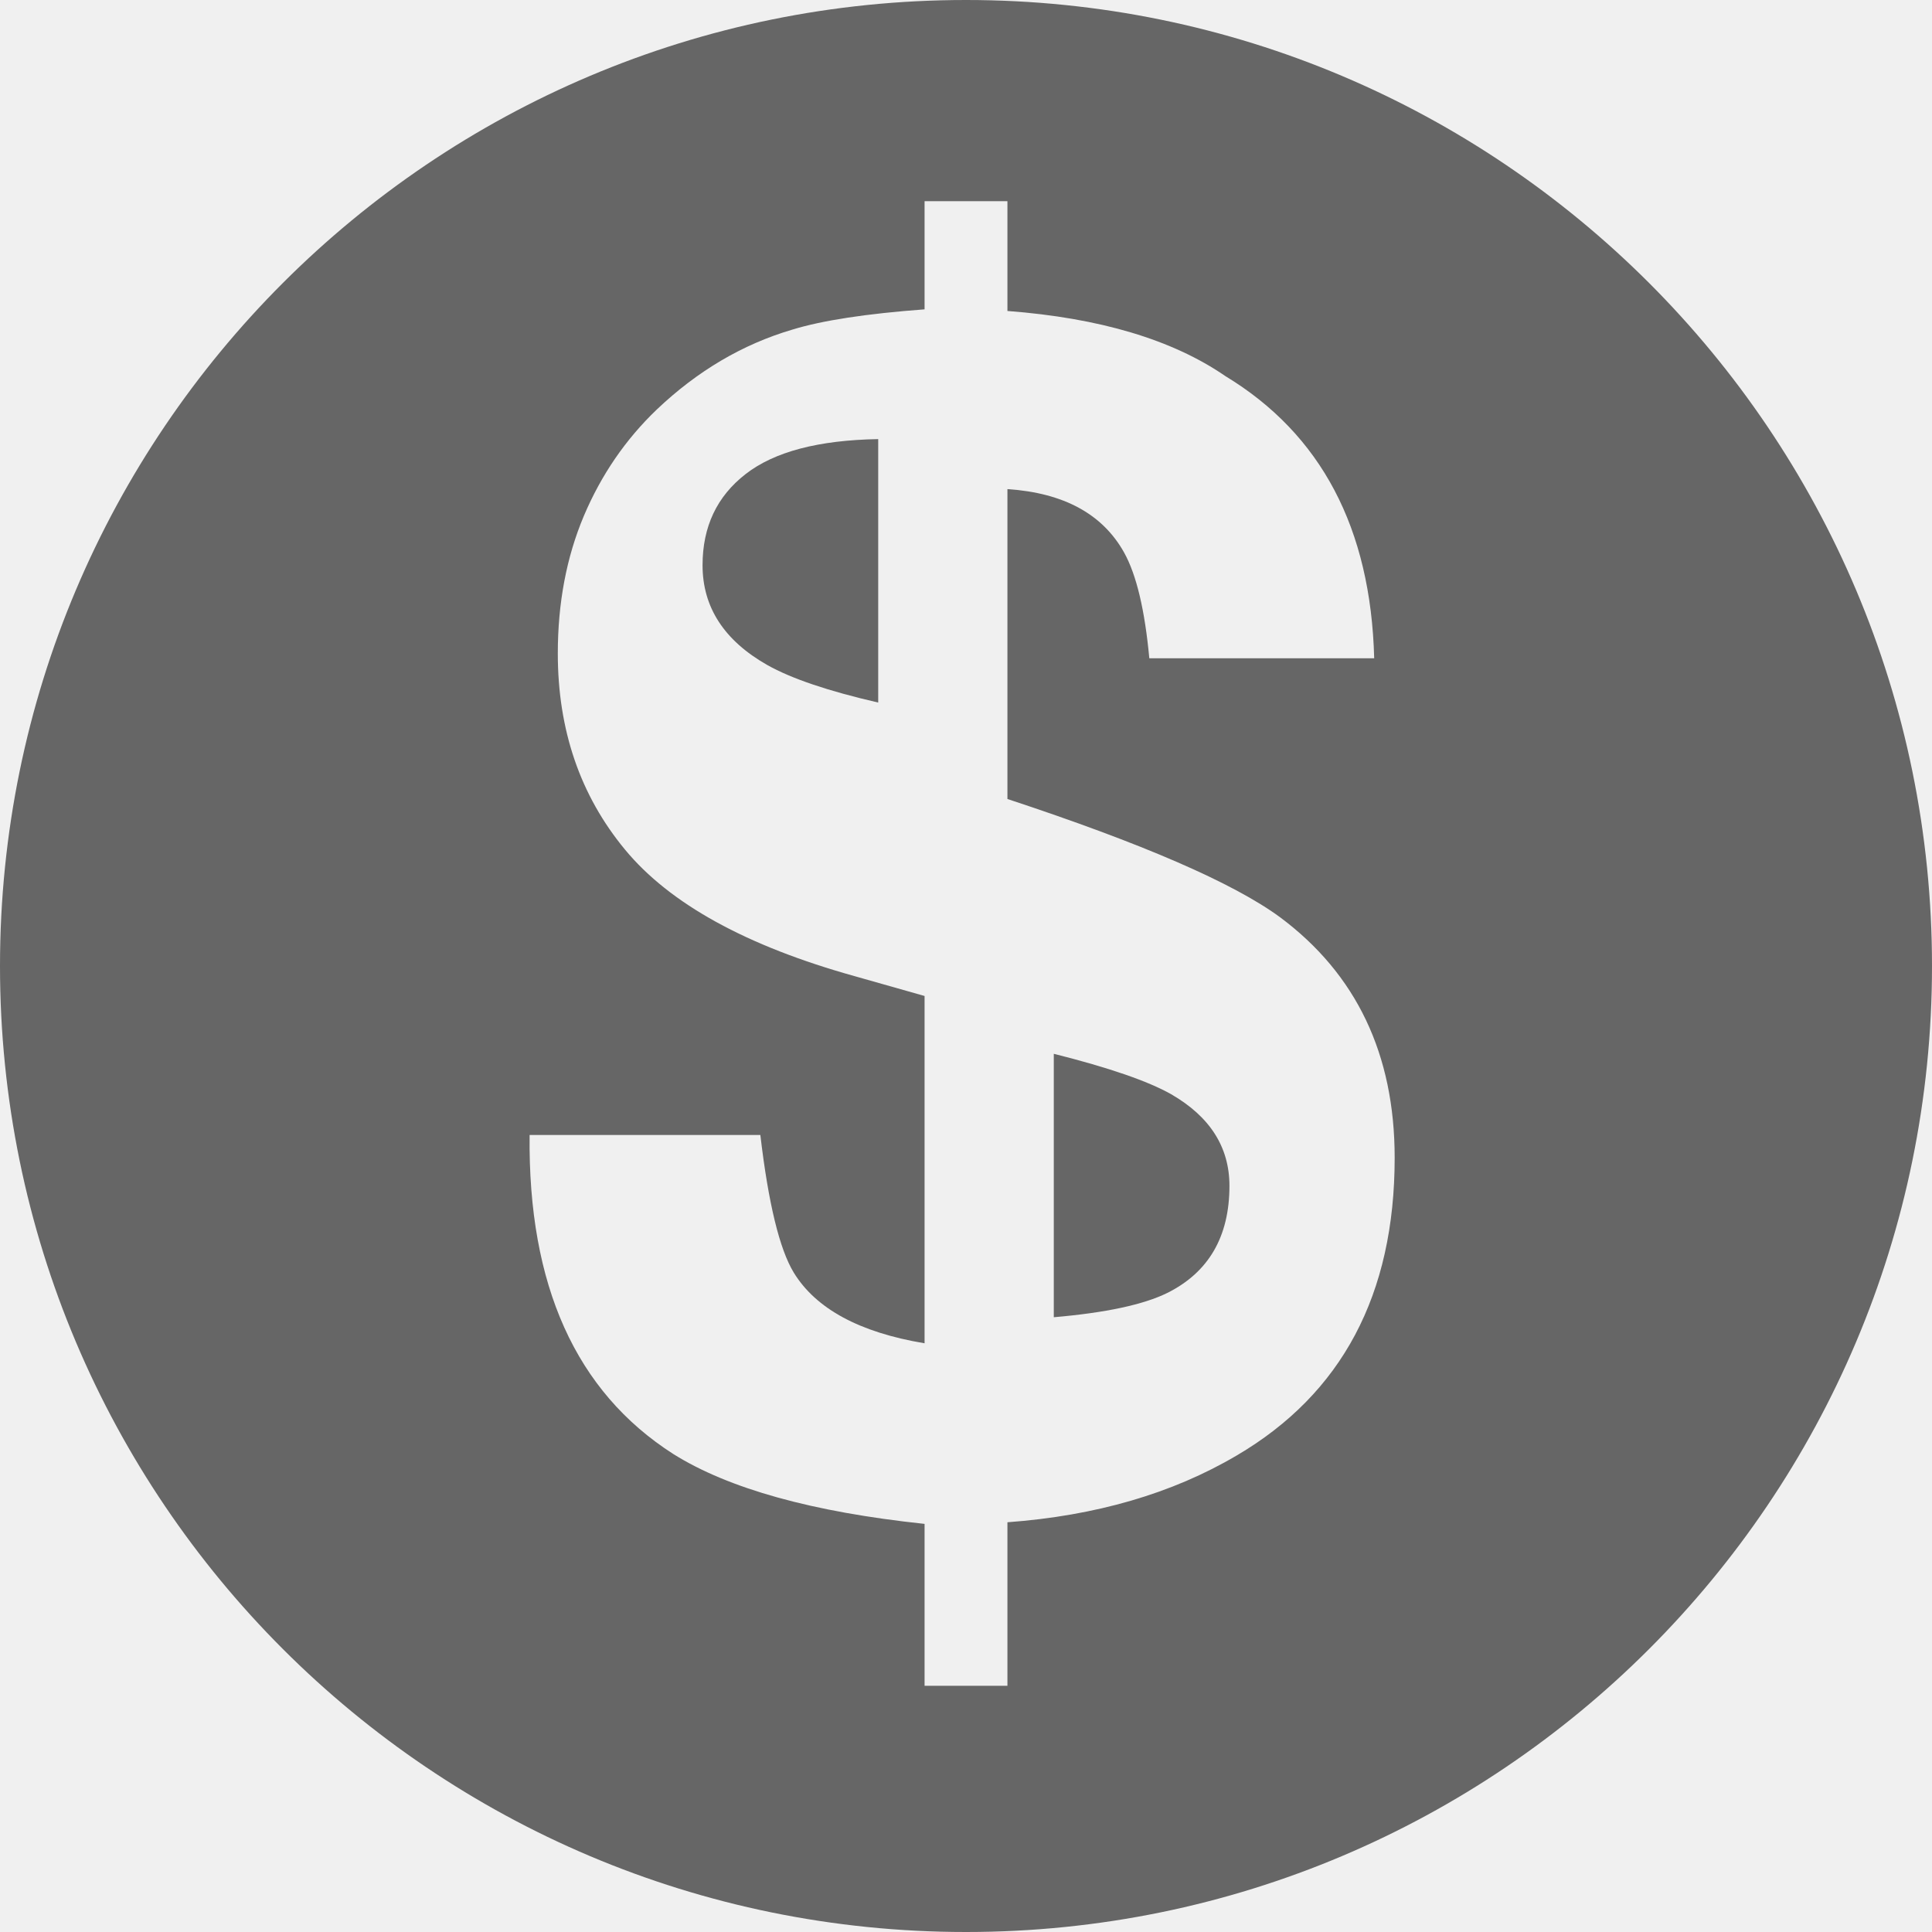
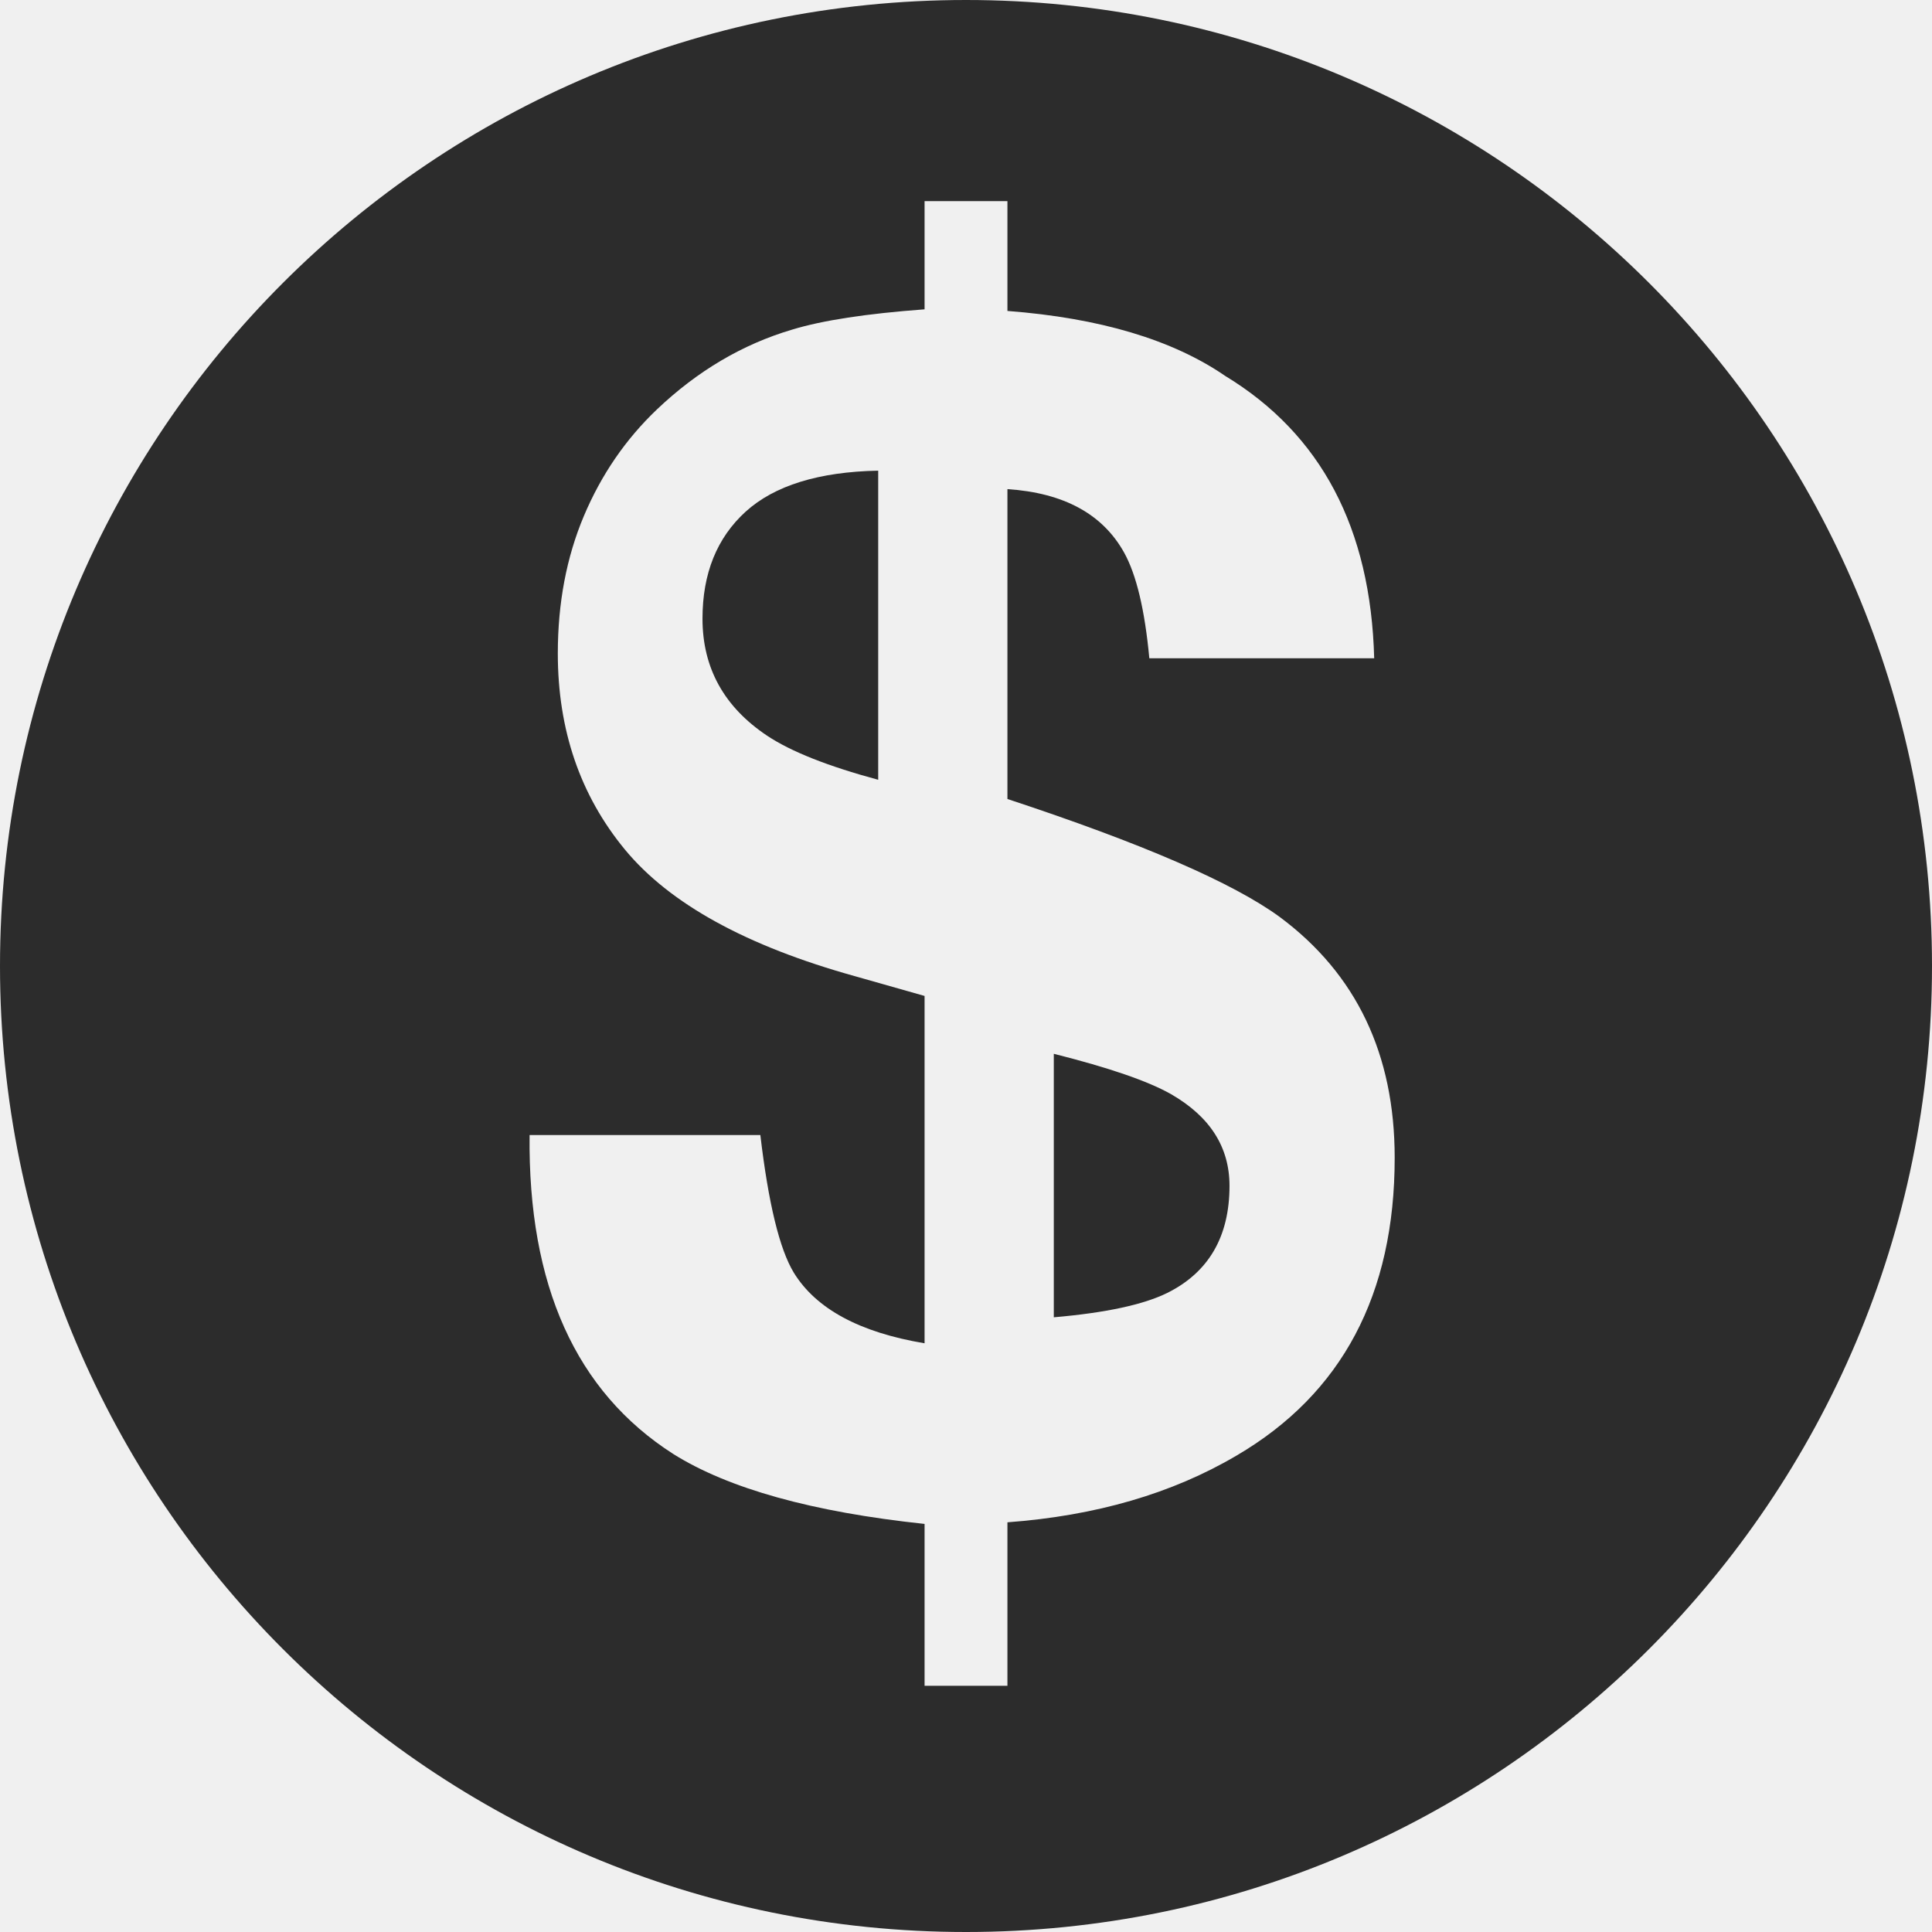
- <svg xmlns="http://www.w3.org/2000/svg" xmlns:xlink="http://www.w3.org/1999/xlink" width="25px" height="25px" viewBox="0 0 25 25" version="1.1">
+ <svg xmlns="http://www.w3.org/2000/svg" xmlns:xlink="http://www.w3.org/1999/xlink" width="18px" height="18px" viewBox="0 0 18 18" version="1.1">
  <defs>
-     <polygon id="path-1" points="25 0 25 25 0 25 0 0 25 0" />
+     <polygon id="path-1" points="18 0 18 18 0 18 0 0 18 0" />
  </defs>
  <g id="Page-1" stroke="none" stroke-width="1" fill="none" fill-rule="evenodd">
-     <g id="currency-exchange">
-       <g id="Page-1">
-         <path d="M13.636,13.636 L13.636,17.045 C14.309,16.987 14.797,16.882 15.104,16.731 C15.64,16.464 15.909,16.002 15.909,15.345 C15.909,14.845 15.658,14.45 15.156,14.16 C14.858,13.991 14.352,13.816 13.636,13.636" id="Fill-1" fill="#666666" />
-         <path d="M9.091,7.314 C9.091,7.857 9.37,8.288 9.928,8.605 C10.238,8.78 10.716,8.942 11.364,9.091 L11.364,5.682 C10.593,5.695 10.02,5.845 9.649,6.134 C9.277,6.422 9.091,6.815 9.091,7.314" id="Fill-3" fill="#666666" />
-         <g id="Group-7">
-           <mask id="mask-2" fill="white">
-             <use xlink:href="#path-1" />
-           </mask>
-           <g id="Clip-6" />
-           <path d="M16.001,18.835 C15.168,19.326 14.179,19.614 13.036,19.698 L13.036,21.814 L11.964,21.814 L11.964,19.719 C10.51,19.565 9.427,19.263 8.711,18.814 C7.451,18.007 6.832,16.632 6.853,14.687 L9.839,14.687 C9.943,15.571 10.087,16.164 10.271,16.467 C10.558,16.936 11.123,17.242 11.964,17.382 L11.964,12.888 L11.068,12.634 C9.659,12.242 8.665,11.694 8.086,10.992 C7.507,10.291 7.218,9.445 7.218,8.456 C7.218,7.803 7.33,7.21 7.555,6.676 C7.781,6.143 8.096,5.684 8.501,5.297 C9.025,4.8 9.607,4.456 10.25,4.266 C10.64,4.146 11.211,4.059 11.964,4.003 L11.964,2.603 L13.036,2.603 L13.036,4.024 C14.232,4.115 15.172,4.396 15.855,4.866 C17.095,5.617 17.738,6.835 17.782,8.518 L14.872,8.518 C14.814,7.894 14.706,7.438 14.546,7.15 C14.268,6.652 13.766,6.378 13.036,6.329 L13.036,10.339 C14.783,10.915 15.958,11.425 16.561,11.867 C17.551,12.603 18.047,13.643 18.047,14.982 C18.047,16.75 17.365,18.035 16.001,18.835 M12.5,0 C5.596,0 0,5.596 0,12.5 C0,19.404 5.596,25 12.5,25 C19.403,25 25,19.404 25,12.5 C25,5.596 19.403,0 12.5,0" id="Fill-5" fill="#666666" mask="url(#mask-2)" />
+     <g id="Artboard" transform="translate(-824, -200)">
+       <g id="currency-exchange" transform="translate(824, 200)">
+         <g id="Page-1">
+           <path d="M9.818,9.818 L9.818,12.273 C10.303,12.231 10.654,12.155 10.875,12.046 C11.261,11.854 11.455,11.521 11.455,11.048 C11.455,10.688 11.274,10.404 10.912,10.195 C10.698,10.073 10.334,9.948 9.818,9.818" id="Fill-1" fill="#2C2C2C" />
+           <path d="M6.545,5.764 C6.545,6.223 6.746,6.587 7.148,6.855 C7.371,7.003 7.715,7.139 8.182,7.265 L8.182,4.385 C7.627,4.396 7.215,4.524 6.947,4.767 C6.679,5.011 6.545,5.343 6.545,5.764" id="Fill-3" fill="#2C2C2C" />
+           <g id="Group-7">
+             <mask id="mask-2" fill="white">
+               <use xlink:href="#path-1" />
+             </mask>
+             <g id="Clip-6" />
+             <path d="M11.521,13.561 C10.921,13.915 10.209,14.122 9.386,14.183 L9.386,15.706 L8.614,15.706 L8.614,14.198 C7.568,14.087 6.787,13.869 6.272,13.546 C5.365,12.965 4.919,11.975 4.934,10.575 L7.084,10.575 C7.159,11.211 7.263,11.638 7.395,11.856 C7.602,12.194 8.009,12.414 8.614,12.515 L8.614,9.279 L7.969,9.096 C6.954,8.814 6.239,8.42 5.822,7.915 C5.405,7.409 5.197,6.8 5.197,6.088 C5.197,5.618 5.278,5.191 5.44,4.807 C5.602,4.423 5.829,4.092 6.121,3.814 C6.498,3.456 6.917,3.208 7.38,3.071 C7.661,2.985 8.072,2.922 8.614,2.882 L8.614,1.874 L9.386,1.874 L9.386,2.897 C10.247,2.963 10.924,3.165 11.416,3.503 C12.308,4.045 12.771,4.921 12.803,6.133 L10.708,6.133 C10.666,5.684 10.588,5.355 10.473,5.148 C10.273,4.789 9.911,4.592 9.386,4.557 L9.386,7.444 C10.644,7.859 11.49,8.226 11.924,8.544 C12.637,9.074 12.994,9.823 12.994,10.787 C12.994,12.06 12.503,12.986 11.521,13.561 M9,0 C4.029,0 0,4.029 0,9 C0,13.971 4.029,18 9,18 C13.97,18 18,13.971 18,9 C18,4.029 13.97,0 9,0" id="Fill-5" fill="#2C2C2C" mask="url(#mask-2)" />
+           </g>
        </g>
      </g>
    </g>
  </g>
</svg>
